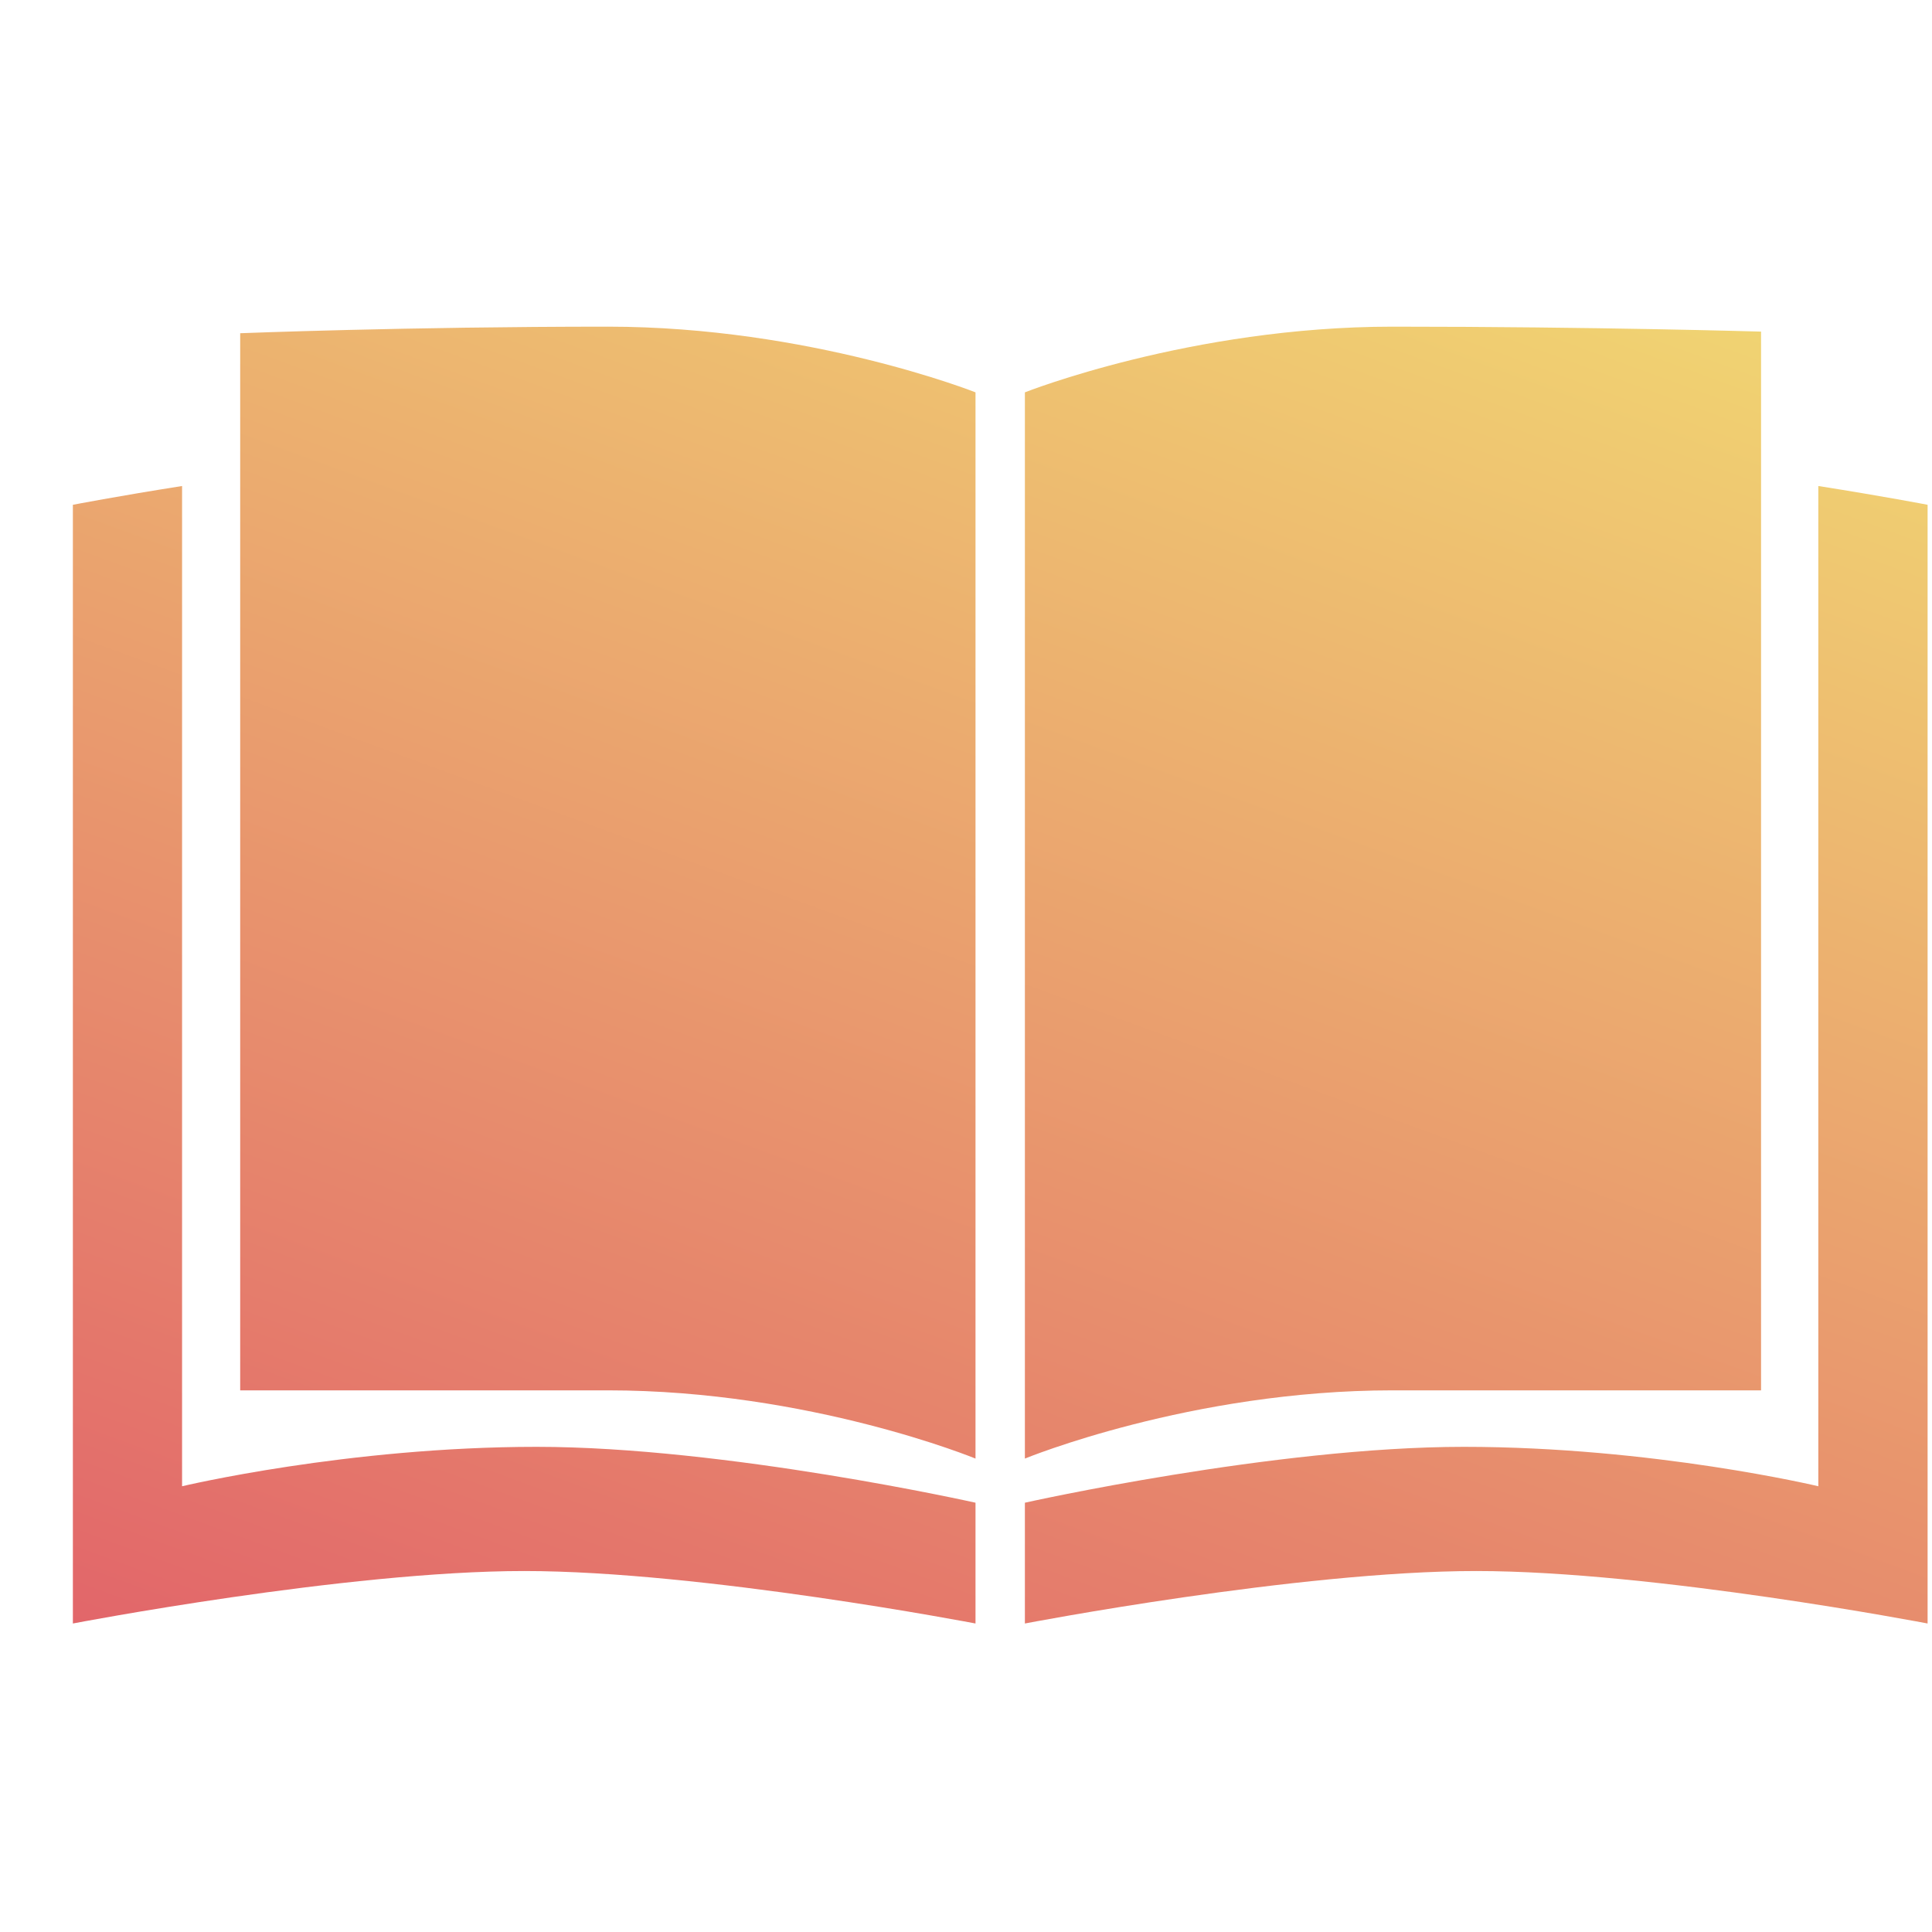
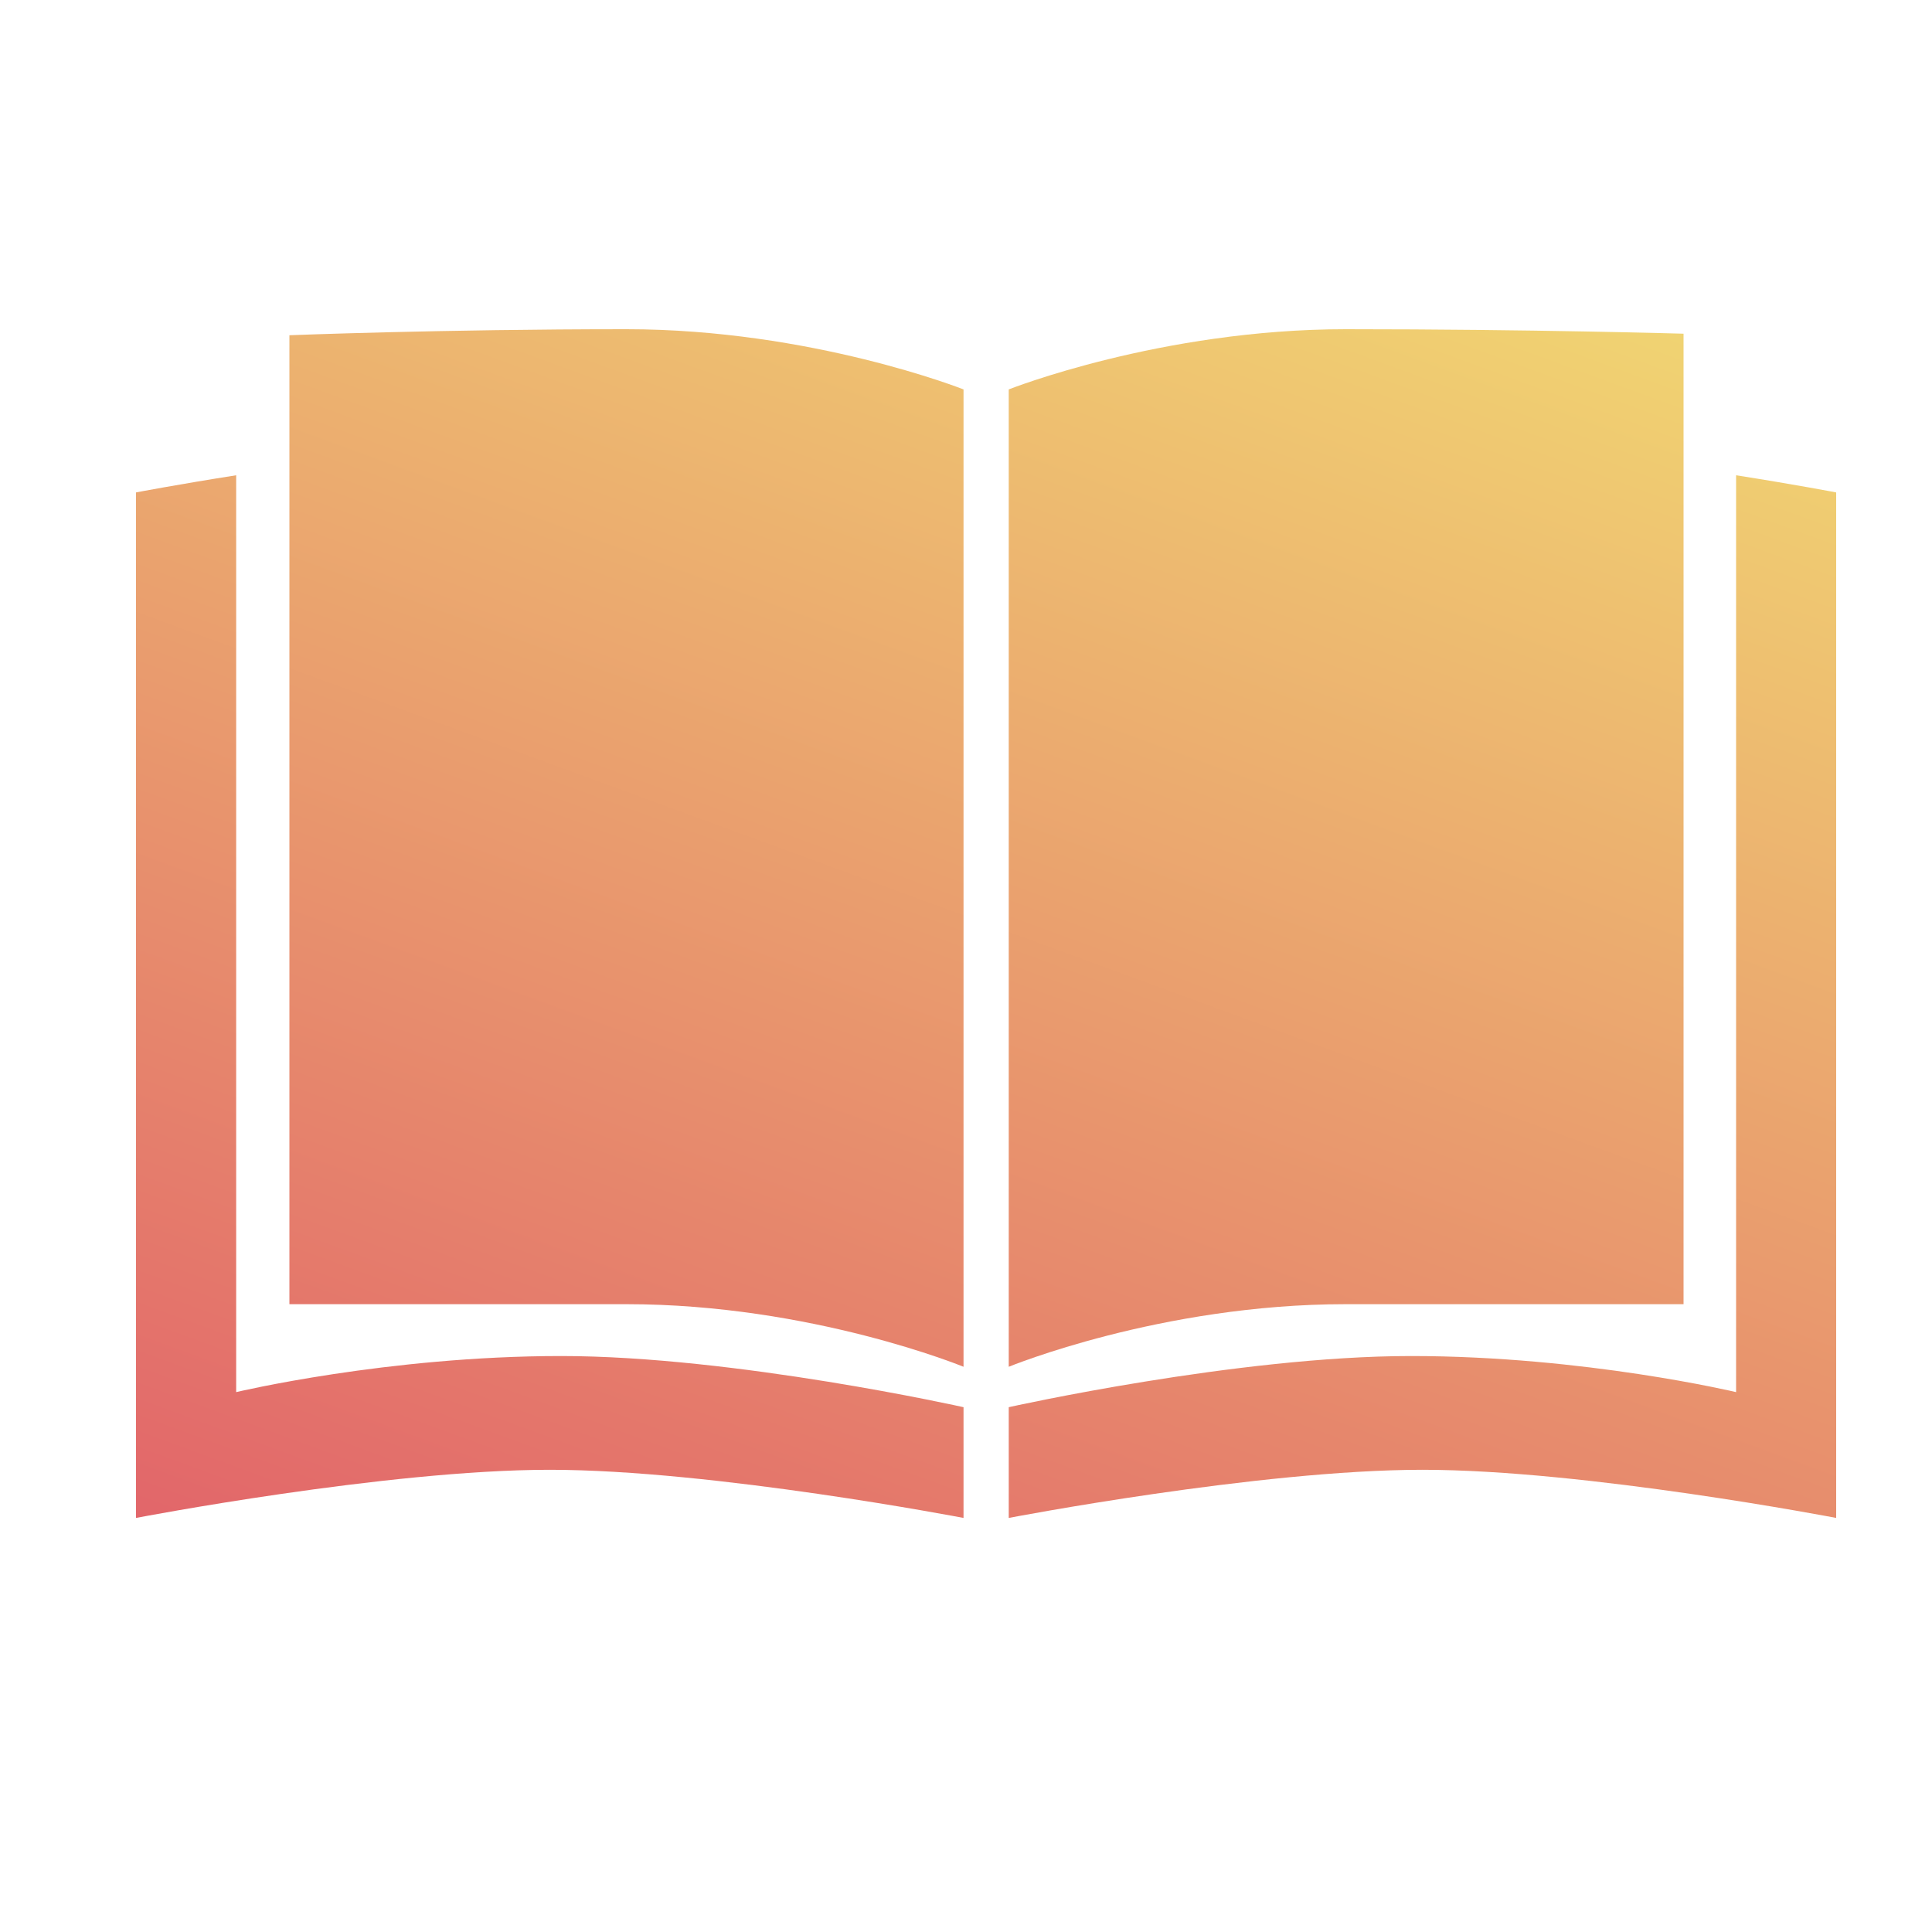
<svg xmlns="http://www.w3.org/2000/svg" width="25" height="25" viewBox="0 0 25 25" fill="none">
-   <path fill-rule="evenodd" clip-rule="evenodd" d="M3.108 4.312C3.108 4.312 5.254 4.227 7.866 4.227C10.478 4.227 12.623 5.077 12.623 5.077V18.874C12.623 18.874 10.478 17.991 7.866 17.991H3.108V4.312ZM2.356 6.289C1.518 6.421 0.943 6.532 0.943 6.532V21.008C0.943 21.008 4.479 20.329 6.783 20.329C9.087 20.329 12.623 21.008 12.623 21.008L12.623 19.445C12.623 19.445 9.392 18.722 6.944 18.722C4.496 18.722 2.356 19.232 2.356 19.232V6.289ZM22.788 4.291C22.788 4.291 20.632 4.227 18.02 4.227C15.408 4.227 13.262 5.077 13.262 5.077V18.874C13.262 18.874 15.408 17.991 18.02 17.991H22.788V4.291ZM23.529 6.289C24.367 6.421 24.943 6.532 24.943 6.532V21.008C24.943 21.008 21.406 20.329 19.102 20.329C16.798 20.329 13.262 21.008 13.262 21.008L13.262 19.445C13.262 19.445 16.493 18.722 18.941 18.722C21.39 18.722 23.529 19.232 23.529 19.232V6.289Z" fill="url(#paint0_linear)" />
+   <path d="M3.745 4.338C3.745 4.338 5.712 4.26 8.106 4.26C10.501 4.26 12.468 5.039 12.468 5.039V17.686C12.468 17.686 10.501 16.876 8.106 16.876H3.745V4.338Z" fill="url(#paint0_linear)" />
+   <path d="M3.056 6.15C2.288 6.271 1.76 6.372 1.76 6.372V19.642C1.76 19.642 5.002 19.019 7.114 19.019C9.226 19.019 12.468 19.642 12.468 19.642L12.468 18.209C12.468 18.209 9.506 17.547 7.261 17.547C5.017 17.547 3.056 18.014 3.056 18.014V6.15Z" fill="url(#paint1_linear)" />
+   <path d="M21.785 4.318C21.785 4.318 19.809 4.26 17.414 4.26C15.02 4.26 13.053 5.039 13.053 5.039V17.686C13.053 17.686 15.02 16.876 17.414 16.876H21.785V4.318Z" fill="url(#paint2_linear)" />
+   <path d="M22.465 6.15C23.233 6.271 23.76 6.372 23.76 6.372V19.642C23.76 19.642 20.518 19.019 18.407 19.019C16.295 19.019 13.053 19.642 13.053 19.642L13.053 18.209C13.053 18.209 16.015 17.547 18.259 17.547C20.503 17.547 22.465 18.014 22.465 18.014V6.15Z" fill="url(#paint3_linear)" />
  <defs>
-     <linearGradient id="paint0_linear" x1="0.943" y1="21.008" x2="9.21" y2="-1.541" gradientUnits="userSpaceOnUse">
+     <linearGradient id="paint0_linear" x1="1.76" y1="19.642" x2="9.339" y2="-1.028" gradientUnits="userSpaceOnUse">
+       <stop stop-color="#E2666A" />
+       <stop offset="1" stop-color="#F1D772" />
+     </linearGradient>
+     <linearGradient id="paint1_linear" x1="1.76" y1="19.642" x2="9.339" y2="-1.028" gradientUnits="userSpaceOnUse">
+       <stop stop-color="#E2666A" />
+       <stop offset="1" stop-color="#F1D772" />
+     </linearGradient>
+     <linearGradient id="paint2_linear" x1="1.76" y1="19.642" x2="9.339" y2="-1.028" gradientUnits="userSpaceOnUse">
+       <stop stop-color="#E2666A" />
+       <stop offset="1" stop-color="#F1D772" />
+     </linearGradient>
+     <linearGradient id="paint3_linear" x1="1.76" y1="19.642" x2="9.339" y2="-1.028" gradientUnits="userSpaceOnUse">
      <stop stop-color="#E2666A" />
      <stop offset="1" stop-color="#F1D772" />
    </linearGradient>
  </defs>
</svg>
